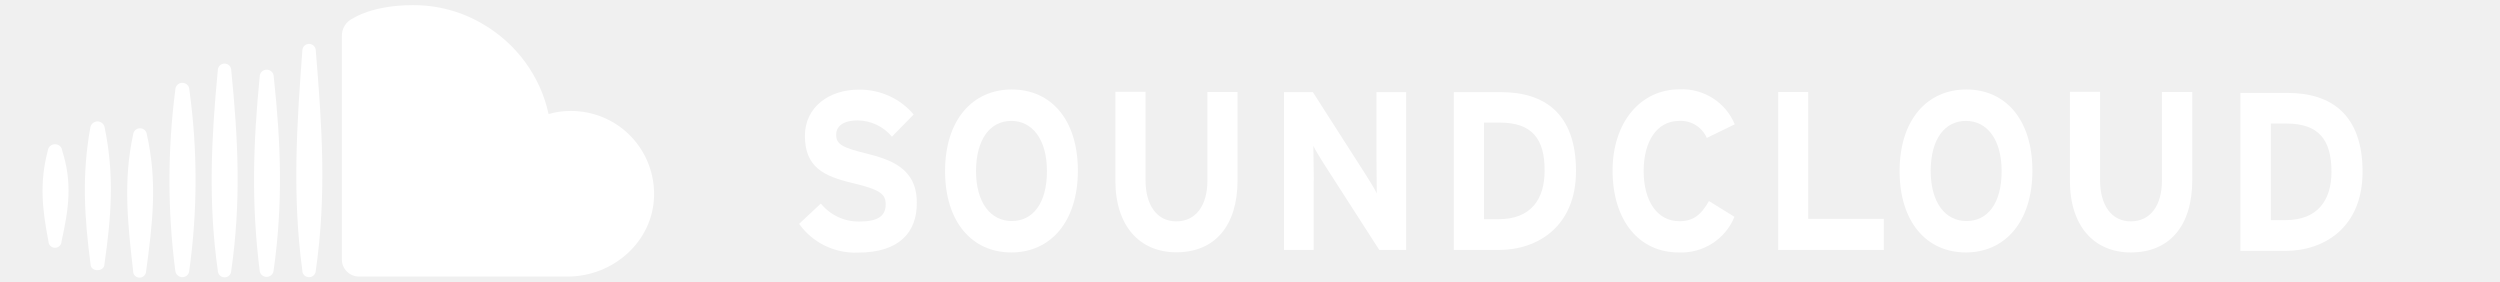
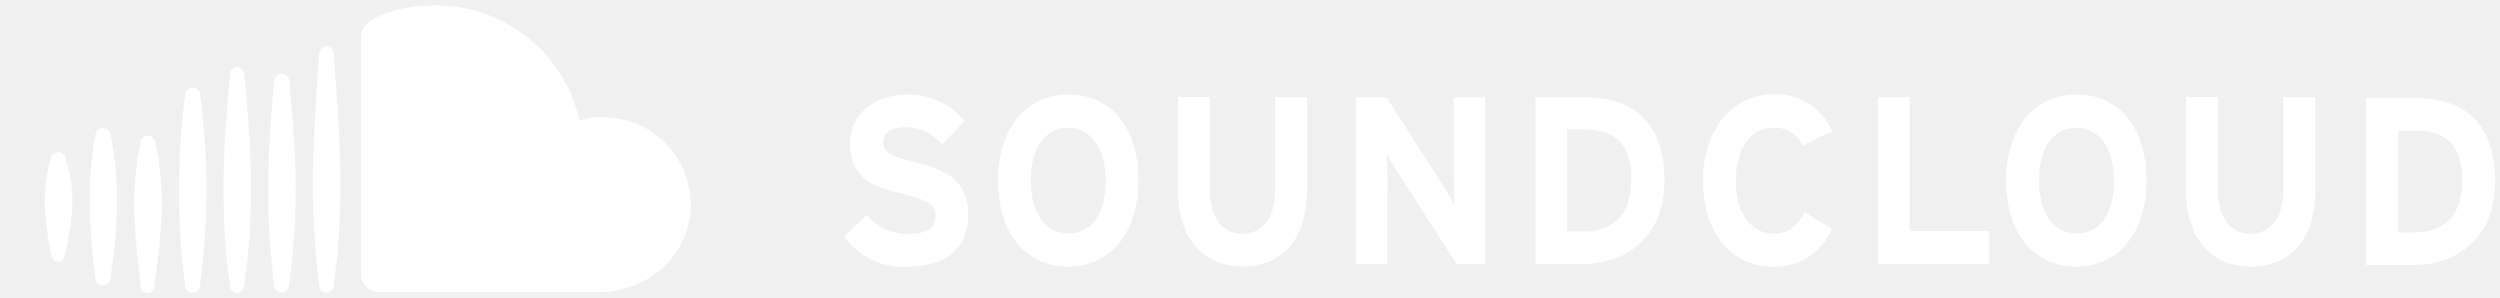
- <svg xmlns="http://www.w3.org/2000/svg" version="1.1" id="Layer_1" x="0px" y="0px" viewBox="200 450 1600 180" style="enable-background:new 0 0 1920 1080;" xml:space="preserve">
+ <svg xmlns="http://www.w3.org/2000/svg" version="1.1" id="Layer_1" x="0px" y="0px" viewBox="200 450 1515 180" style="enable-background:new 0 0 1920 1080;" xml:space="preserve">
  <defs id="defs45" />
  <style type="text/css" id="style2">
	.st0{fill:#FFFFFF;}
</style>
  <g id="g40">
    <path class="st0" d="m 847.241,611.57 c 25.1,0 42.6,-19.7 42.6,-52.3 0,-32.6 -17.1,-52 -42.3,-52 -25.2,0 -42.7,19.6 -42.7,52.2 0,32.6 17.3,52.1 42.4,52.1 z m -0.1,-84.2 c 13.5,0 22.9,11.7 22.9,32.2 0,20.5 -9,31.9 -22.5,31.9 -13.5,0 -22.9,-11.7 -22.9,-32.2 0.2,-20.4 9.1,-31.8 22.5,-31.9 z" id="path4" />
    <path class="st0" d="m 1040.841,565.47 c 0,-5.6 -0.3,-18.3 -0.3,-22.1 1.2,2.6 4.4,7.7 6.7,11.4 l 35.5,55.2 h 17.2 v -101 h -19 v 42.7 c 0,5.7 0.2,18.4 0.2,22.1 -1.2,-2.6 -4.4,-7.7 -6.7,-11.4 l -34.2,-53.4 h -18.5 v 101 h 19 v -44.5 z" id="path6" />
    <path class="st0" d="m 1274.341,611.57 c 15.6,0.7 29.9,-8.5 35.7,-22.8 l -16.3,-10.1 c -5.1,9 -10.2,12.9 -18.9,12.9 -14.5,0 -22.9,-13.3 -22.9,-32.1 0,-18.8 8.3,-32.1 22.8,-32.1 7.6,-0.4 14.6,4 17.6,10.9 l 17.9,-8.7 c -5.8,-14.1 -20,-23.1 -35.3,-22.4 -25.3,0 -42.9,21.4 -42.9,52.1 0.1,32.1 17.1,52.3 42.3,52.3 z" id="path8" />
    <path class="st0" d="m 1712.041,559.97 c 0,-36.9 -20.4,-50.5 -48,-50.5 h -30.2 v 101.1 h 28.8 c 24.8,0 49.4,-15 49.4,-50.6 z m -58.7,-30.9 h 10 c 20.4,0 28.8,10.1 28.8,30.9 0,18.4 -9.1,30.9 -29.3,30.9 h -9.5 z" id="path10" />
    <path class="st0" d="m 1563.741,611.57 c 24.6,0 39.3,-16.9 39.3,-46.2 v -56.5 h -19.4 v 56.7 c 0,16.2 -7.6,26.1 -19.9,26.1 -12.3,0 -19.7,-10.2 -19.7,-26.4 v -56.5 h -19.3 v 56.9 c 0,29.3 15.7,45.9 39,45.9 z" id="path12" />
    <path class="st0" d="m 750.041,591.77 c -9.6,0.2 -18.7,-4.1 -24.7,-11.5 l -13.9,13 c 8.6,12.1 22.8,19 37.7,18.4 26.3,0 37.9,-13 37.6,-32.2 0,-21.9 -17,-27.4 -32.2,-31.2 -15.3,-3.8 -19.4,-5.8 -19.4,-12.1 0,-4.5 3.4,-9.1 13.8,-9.1 8.5,0.1 16.5,3.9 21.9,10.4 l 13.9,-14.2 c -8.7,-10.3 -21.6,-16.1 -35.2,-15.9 -19,0 -34.4,11.2 -34.4,29.6 0,19.9 12,25.8 30.2,30.1 18.2,4.3 21.5,7.2 21.5,13.7 0,7.7 -5.3,11 -16.8,11 z" id="path14" />
    <path class="st0" d="m 1208.641,559.47 c 0,-37 -20.4,-50.5 -48,-50.5 h -30.2 v 101 h 28.8 c 24.8,0 49.4,-15 49.4,-50.5 z m -58.9,-31 h 10.2 v 0 c 20.4,0 28.8,10.3 28.6,30.9 0,18.4 -9,30.9 -29.3,30.9 h -9.5 z" id="path16" />
    <path class="st0" d="M235.2,608.6c2.3,0,4.2-1.9,4.2-4.2c4.6-20.8,7-37.4,0.4-58c-0.2-2.4-2.2-4.1-4.6-4.1c-2.4,0-4.4,1.8-4.6,4.1   c-5.4,20.4-3.6,37.5,0.4,58C231,606.7,232.9,608.6,235.2,608.6z" id="path18" />
    <path class="st0" d="m 992.041,508.87 h -19.3 v 56.7 c 0,16.2 -7.6,26.1 -19.9,26.1 -12.3,0 -19.7,-10.2 -19.7,-26.4 v -56.5 h -19.3 v 56.9 c 0,29.1 15.7,45.8 39,45.8 24.6,0 39.2,-16.9 39.2,-46.2 z" id="path20" />
    <path class="st0" d="m 1458.141,611.57 c 25.1,0 42.6,-19.7 42.6,-52.3 0,-32.6 -17.1,-52 -42.3,-52 -25.2,0 -42.7,19.6 -42.7,52.2 0,32.6 17.3,52.1 42.4,52.1 z m 0,-84.2 c 13.5,0 22.9,11.7 22.9,32.2 0,20.5 -8.9,31.9 -22.5,31.9 -13.5,0 -22.9,-11.7 -22.9,-32.2 0.1,-20.4 9,-31.8 22.5,-31.9 z" id="path22" />
    <path class="st0" d="M429.8,627h133.4c29.2,0,54.6-22.3,55.4-51.4c0.4-14.3-5-28.2-15-38.5c-10-10.3-23.8-16.1-38.3-16.1   c-4.8,0-9.6,0.6-14.2,2c-5.2-24.1-20.5-45-41.9-57.5c-13.6-8.1-29.2-12.3-45-12.2c-25.8,0-38,8.3-38,8.3c-4.7,2-7.6,6.7-7.4,11.7   V616C418.7,622,423.7,627,429.8,627z" id="path24" />
    <polygon class="st0" points="1387.4,590.7 1387.4,570.8 1339,570.8 1339,489.6 1319.8,489.6 1319.8,590.7 " id="polygon26" transform="translate(18.24104,19.27036)" />
    <path class="st0" d="M266.8,619.5c4.4-30.9,6.5-57,0.2-87.8c-0.3-2.3-2.3-4-4.6-4c-2.3,0-4.3,1.7-4.6,4   c-5.5,30.4-3.8,57.3,0.2,87.8C258.4,624.1,266.4,624,266.8,619.5z" id="path28" />
    <path class="st0" d="M397.8,627.4c2.4,0,4.3-1.9,4.3-4.3c7-48.3,4-92.3,0-140.7c0-2.4-1.9-4.3-4.3-4.3s-4.3,1.9-4.3,4.3   c-3.6,47.9-6.5,92.9,0,140.7C393.4,625.5,395.4,627.4,397.8,627.4z" id="path30" />
    <path class="st0" d="M370.6,627.2c2.3,0,4.2-1.7,4.5-3.9c6.1-43.3,4.7-81.1,0.1-124.2c0-2.5-2-4.5-4.5-4.5c-2.5,0-4.5,2-4.5,4.5   c-4.2,42.8-5.4,81.5,0,124.2C366.4,625.5,368.3,627.2,370.6,627.2z" id="path32" />
    <path class="st0" d="M316.7,627.4c2.3,0,4.2-1.7,4.4-4c5.4-38.5,5.4-77.5,0.1-115.9c0-2.5-2-4.5-4.5-4.5c-2.5,0-4.5,2-4.5,4.5   c-5,38.5-5,77.5,0,115.9C312.5,625.6,314.4,627.4,316.7,627.4z" id="path34" />
    <path class="st0" d="M343.7,627.5c2.4,0,4.3-1.9,4.3-4.3c6.4-44.3,4.4-84,0-128.2c0-2.4-1.9-4.3-4.3-4.3c-2.4,0-4.3,1.9-4.3,4.3   c-4.2,43.7-6.2,84.6,0,128.2C339.4,625.5,341.3,627.5,343.7,627.5z" id="path36" />
    <path class="st0" d="M289.3,627.7c2.3,0,4.2-1.9,4.2-4.2c4.2-30.6,7.3-57.2,0.5-87.4c-0.2-2.3-2.1-4-4.4-4c-2.3,0-4.2,1.7-4.4,4   c-6.5,29.9-3.4,57.3,0,87.4C285.1,625.8,287,627.7,289.3,627.7z" id="path38" />
  </g>
</svg>
